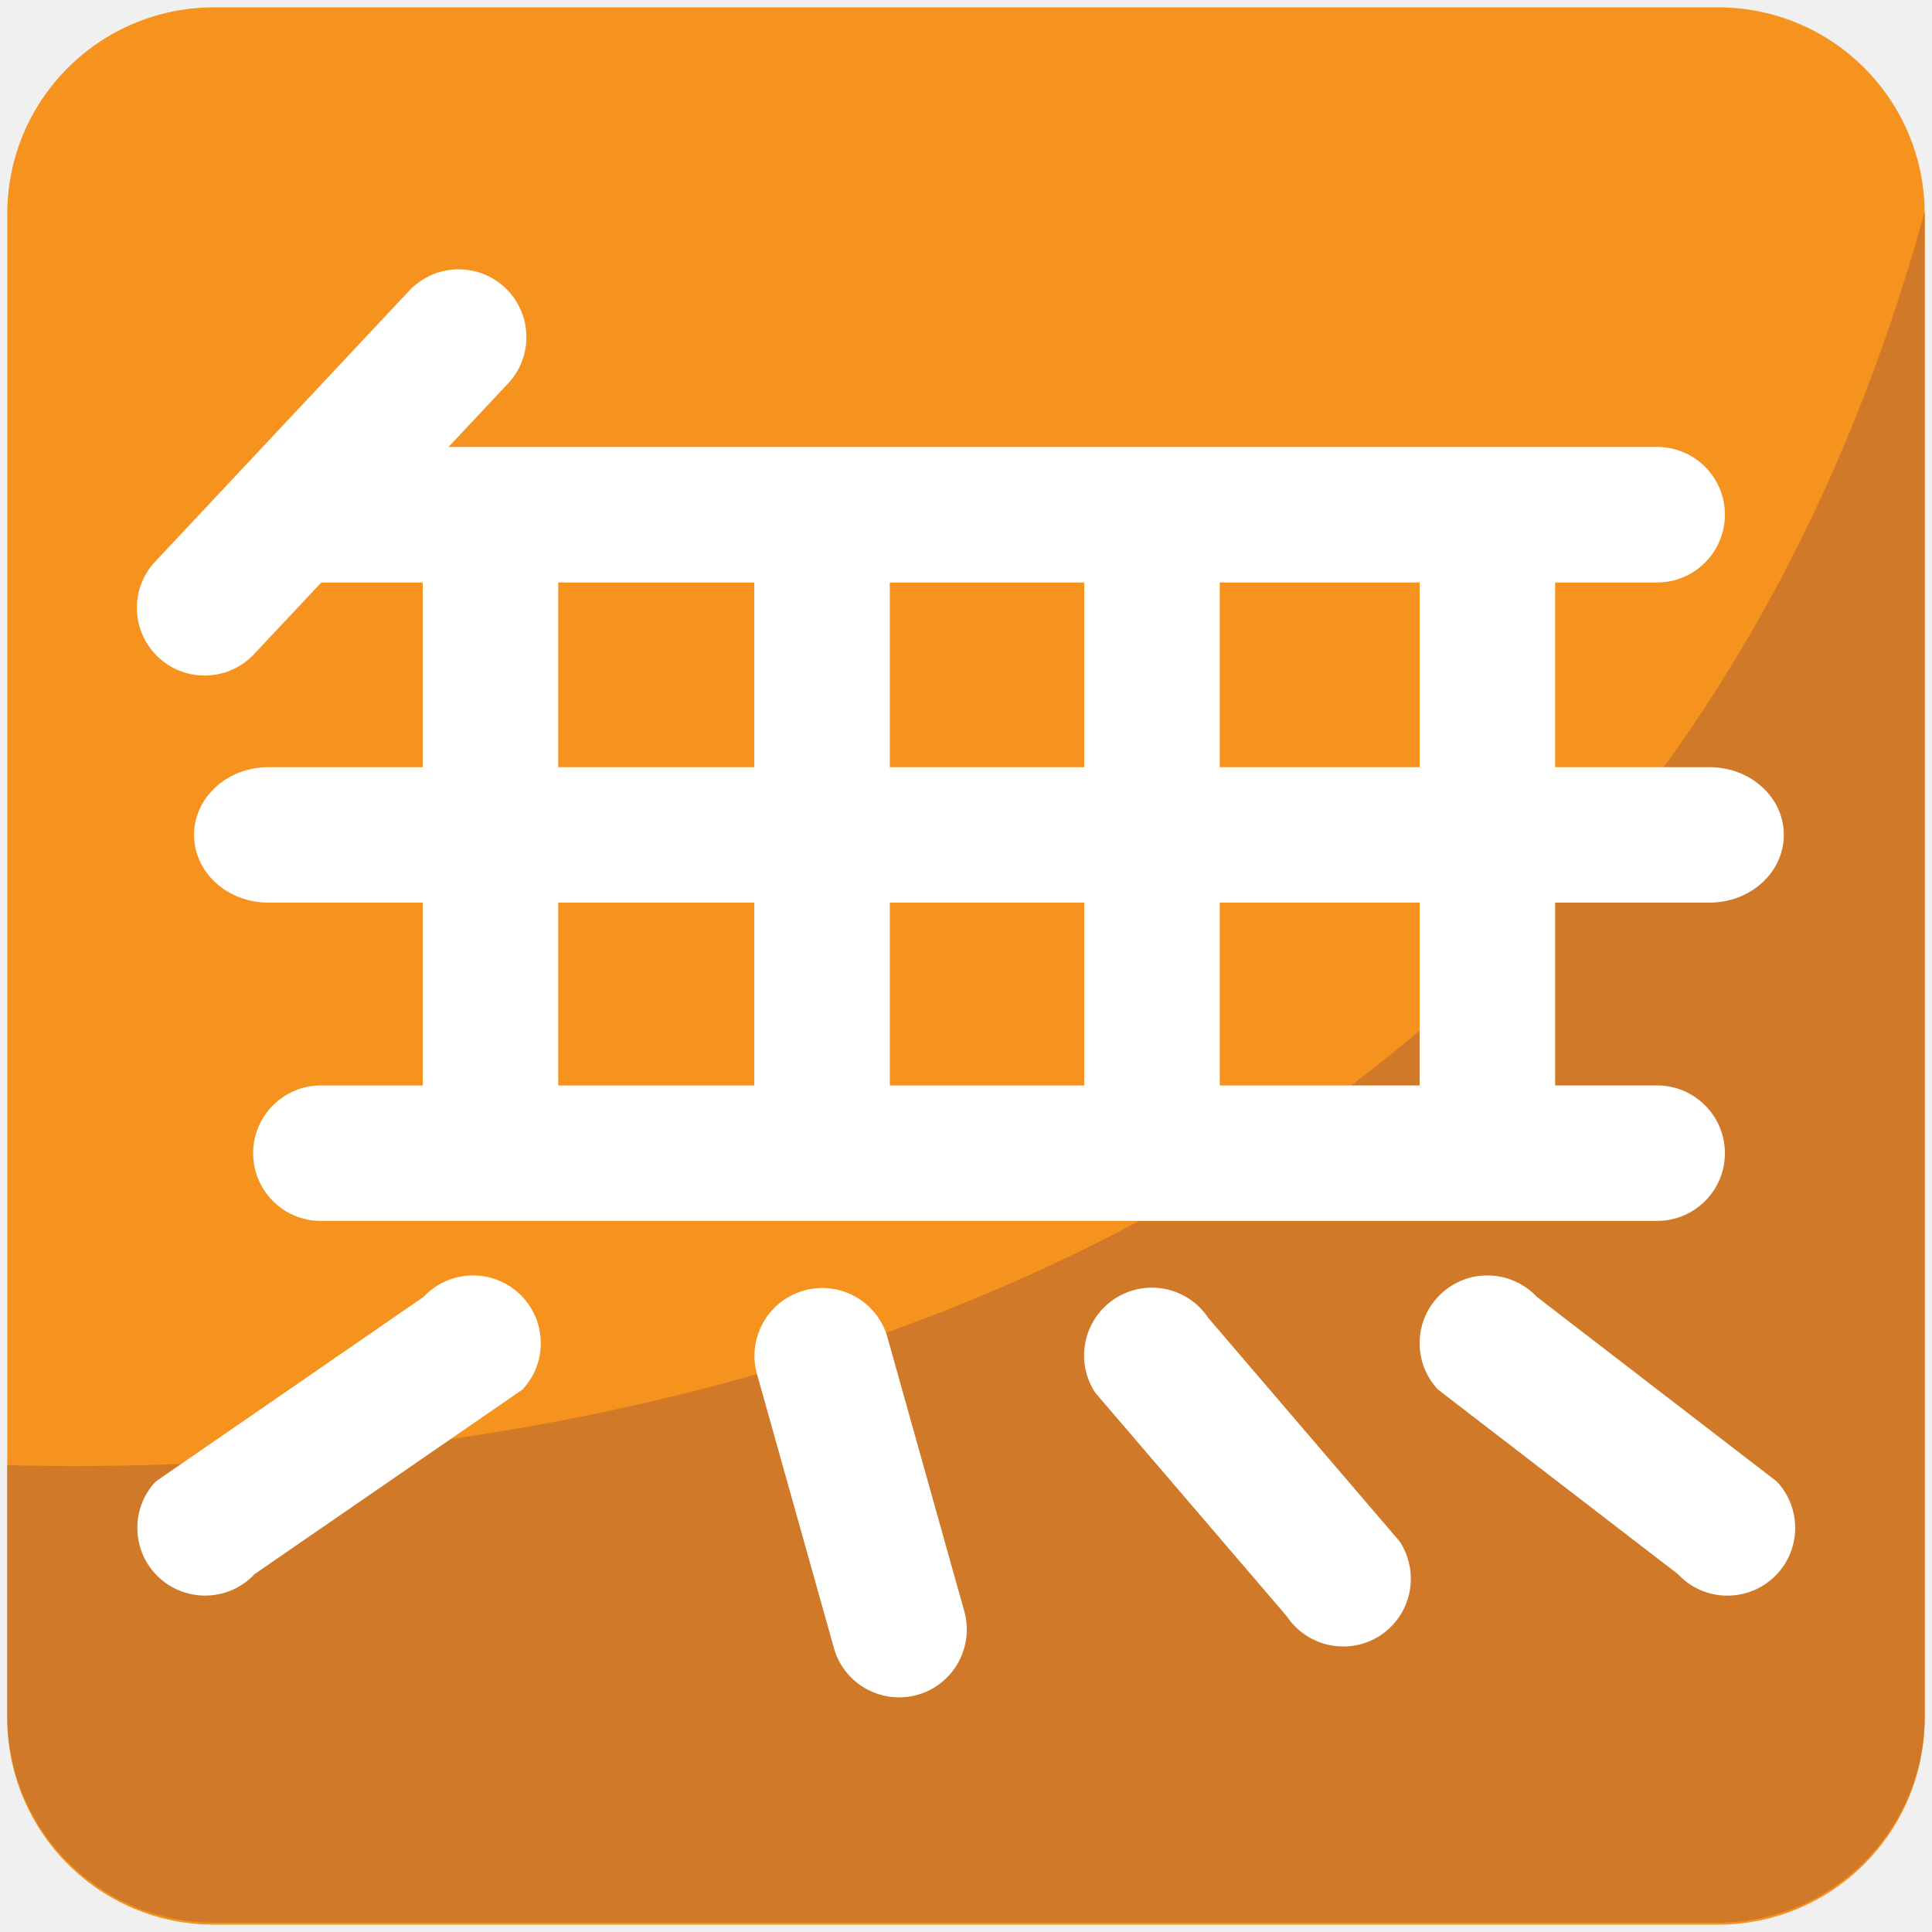
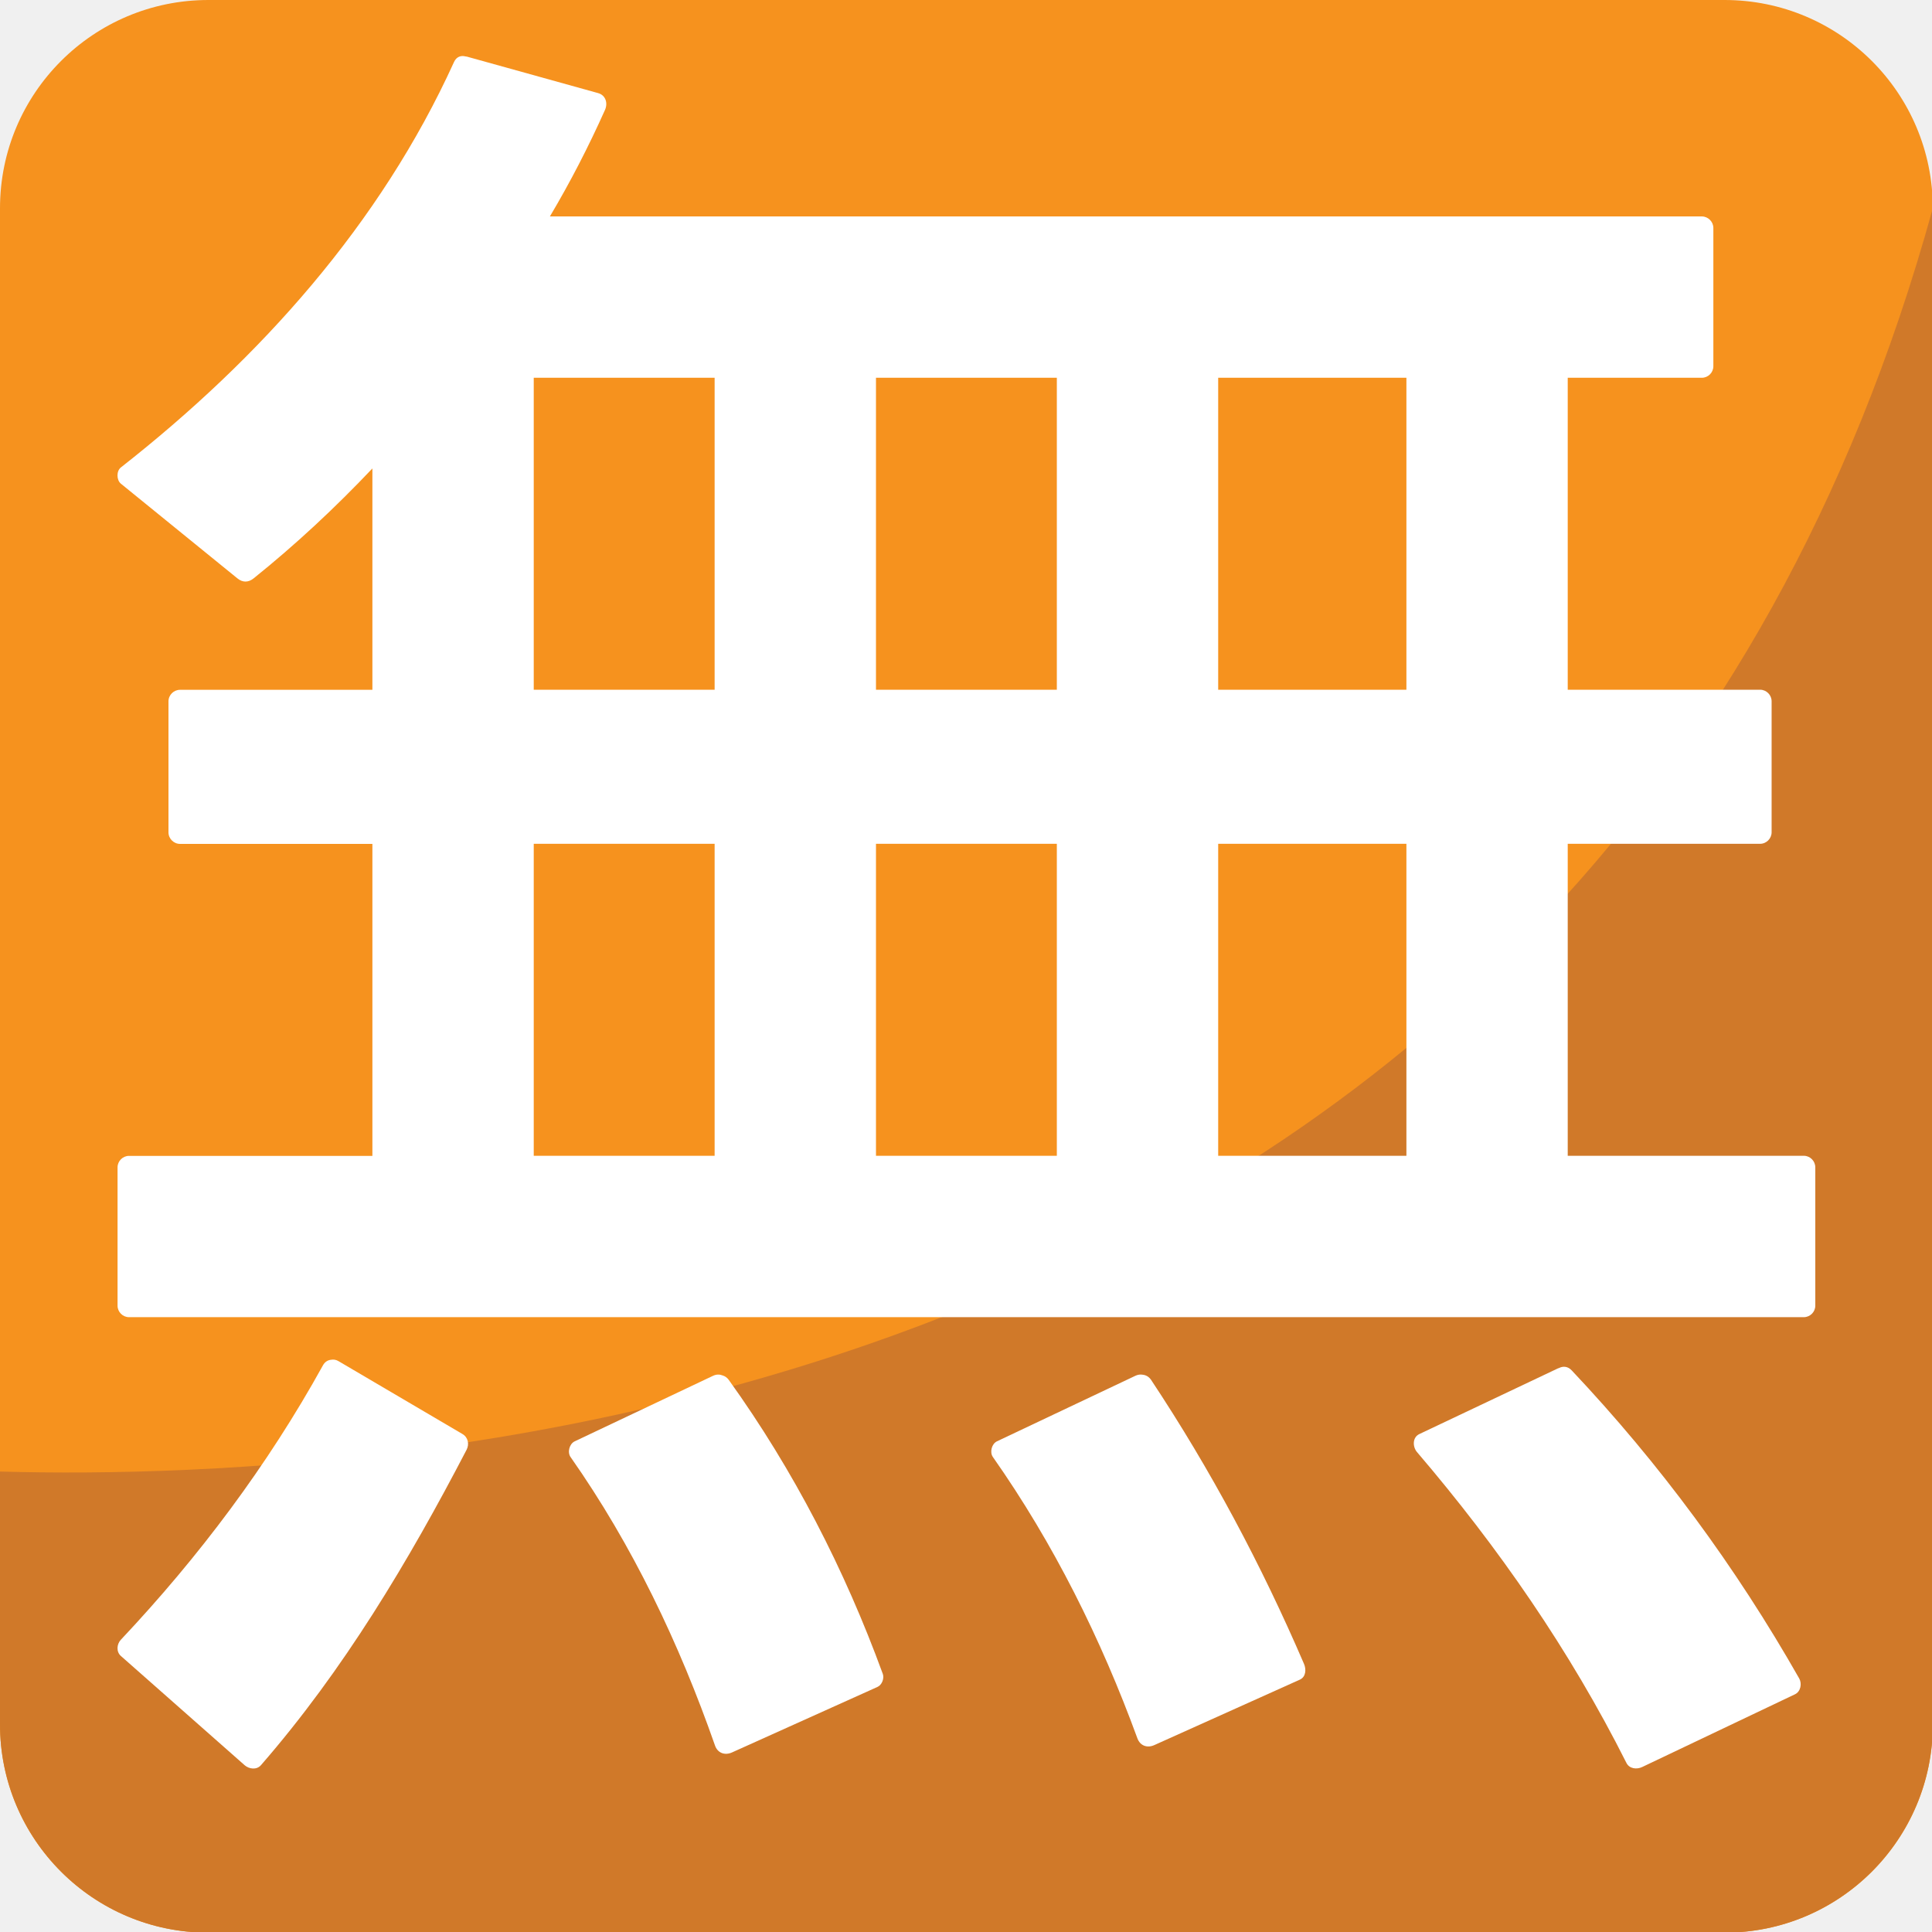
- <svg xmlns="http://www.w3.org/2000/svg" viewBox="0 0 64 64" enable-background="new 0 0 64 64">
-   <path fill="#f6921e" d="m63.758 56.912c0 3.784-3.064 6.844-6.844 6.844h-49.825c-3.779 0-6.848-3.06-6.848-6.844v-49.824c0-3.784 3.069-6.844 6.848-6.844h49.825c3.779 0 6.844 3.06 6.844 6.844v49.824" />
-   <path fill="#d07929" d="m.241 48.534v8.305c0 3.783 3.067 6.851 6.846 6.851h49.827c3.779 0 6.844-3.067 6.844-6.851v-49.821c-10.846 39.4-49.835 41.894-63.52 41.516" />
-   <g fill="#fff">
-     <path d="m8.385 17.05c0-1.239 1.01-2.244 2.243-2.244h44.27c1.236 0 2.242 1 2.242 2.244l0 0c0 1.239-1.01 2.245-2.242 2.245h-44.27c-1.237 0-2.242-1.01-2.242-2.245l0 0" />
-     <path d="m5.242 21.771c-.903-.85-.949-2.27-.099-3.17l8.411-8.97c.852-.904 2.271-.949 3.176-.103l0 0c.903.851.948 2.272.102 3.173l-8.418 8.971c-.847.9-2.268.947-3.172.099l0 0" />
-     <path d="m5.258 52.25c-.904-.849-.949-2.27-.101-3.172l8.877-6.119c.849-.905 2.268-.947 3.172-.101l0 0c.903.848.948 2.269.101 3.173l-8.877 6.116c-.848.905-2.267.949-3.172.103l0 0" />
-     <path d="m58.76 52.25c.904-.847.947-2.267.1-3.172l-7.951-6.119c-.852-.905-2.271-.947-3.172-.101l0 0c-.906.848-.951 2.267-.102 3.173l7.951 6.116c.846.908 2.268.949 3.174.103l0 0" />
-     <path d="m45.734 54.17c1.029-.684 1.313-2.08.627-3.114l-6.334-7.397c-.686-1.033-2.078-1.315-3.111-.629l0 0c-1.031.686-1.316 2.075-.631 3.11l6.338 7.397c.686 1.033 2.078 1.315 3.111.633l0 0" />
-     <path d="m30.33 56.16c1.201-.301 1.93-1.525 1.629-2.728l-2.544-9.07c-.303-1.202-1.524-1.93-2.724-1.627l0 0c-1.202.302-1.931 1.523-1.631 2.725l2.547 9.07c.301 1.202 1.521 1.931 2.723 1.63l0 0" />
-     <path d="m16.245 39.663c-1.239 0-2.242-.591-2.242-1.32v-21.372c0-.729 1-1.32 2.242-1.32l0 0c1.241 0 2.247.591 2.247 1.32v21.372c-0.0.729-1.01 1.32-2.247 1.32l0 0" />
-     <path d="m27.23 39.663c-1.239 0-2.243-.591-2.243-1.32v-21.372c0-.729 1-1.32 2.243-1.32l0 0c1.241 0 2.246.591 2.246 1.32v21.372c0 .729-1 1.32-2.246 1.32l0 0" />
-     <path d="m38.16 39.663c-1.24 0-2.244-.591-2.244-1.32v-21.372c0-.729 1-1.32 2.244-1.32l0 0c1.238 0 2.246.591 2.246 1.32v21.372c0 .729-1.01 1.32-2.246 1.32l0 0" />
-     <path d="m49.27 39.663c-1.238 0-2.242-.591-2.242-1.32v-21.372c0-.729 1-1.32 2.242-1.32l0 0c1.24 0 2.246.591 2.246 1.32v21.372c0 .729-1.01 1.32-2.246 1.32l0 0" />
-     <path d="m8.385 38.2c0-1.237 1.01-2.243 2.243-2.243h44.27c1.236 0 2.242 1.01 2.242 2.243l0 0c0 1.242-1.01 2.244-2.242 2.244h-44.27c-1.237 0-2.242-1-2.242-2.244l0 0" />
-     <path d="m6.428 27.656c0-1.24 1.101-2.242 2.458-2.242h47.747c1.357 0 2.459 1 2.459 2.242l0 0c0 1.24-1.102 2.244-2.459 2.244h-47.747c-1.357 0-2.458-1-2.458-2.244l0 0" />
+ <svg xmlns="http://www.w3.org/2000/svg" version="1.1" id="Layer_1" x="0px" y="0px" width="64px" height="64px" viewBox="0 0 64 64" enable-background="new 0 0 64 64" xml:space="preserve">
+   <defs id="defs3224" />
+   <g id="g3202">
+     <path fill="#F6921E" d="M64.027,57.124c0,3.815-3.089,6.897-6.9,6.897H6.903C3.093,64.021,0,60.939,0,57.124V6.9   C0,3.084,3.093,0,6.903,0h50.224c3.812,0,6.9,3.084,6.9,6.9V57.124z" id="path3204" />
+   </g>
+   <g id="g3206">
+     <path fill="#D07929" d="M0,48.747v8.368c0,3.815,3.091,6.907,6.9,6.907h50.227c3.814,0,6.9-3.092,6.9-6.907V6.896   C53.094,46.61,13.792,49.128,0,48.747z" id="path3208" />
+   </g>
+   <g id="g3210">
+     <path fill="#FFFFFF" d="M59.753,38.287c-2.606,0-5.214,0-7.82,0c0-3.446,0-6.891,0-10.335c2.126,0,4.248,0,6.373,0   c0.208,0,0.381-0.174,0.381-0.382c0-1.446,0-2.894,0-4.341c0-0.208-0.173-0.381-0.381-0.381c-2.125,0-4.247,0-6.373,0   c0-3.444,0-6.889,0-10.334c1.481,0,2.962,0,4.443,0c0.207,0,0.381-0.172,0.381-0.38c0-1.528,0-3.056,0-4.583   c0-0.207-0.174-0.381-0.381-0.381c-3.619,0-7.238,0-10.858,0c-6.479,0-12.956,0-19.434,0c-2.623,0-5.245,0-7.868,0   c0.677-1.139,1.283-2.317,1.825-3.528c0.099-0.22,0.028-0.487-0.228-0.558c-1.448-0.402-2.895-0.804-4.342-1.207   c-0.02-0.005-0.038-0.006-0.056-0.009c-0.142-0.036-0.293,0.007-0.374,0.184c-2.444,5.374-6.422,9.812-11.036,13.432   c-0.153,0.119-0.148,0.418,0,0.539c1.286,1.045,2.573,2.09,3.859,3.136c0.174,0.142,0.362,0.141,0.538,0   c1.396-1.122,2.704-2.342,3.934-3.641c0,2.444,0,4.889,0,7.333c-2.125,0-4.25,0-6.373,0c-0.208,0-0.382,0.173-0.382,0.381   c0,1.447,0,2.895,0,4.341c0,0.208,0.174,0.382,0.382,0.382c2.124,0,4.249,0,6.373,0c0,3.444,0,6.889,0,10.335   c-2.687,0-5.375,0-8.062,0c-0.208,0-0.38,0.172-0.38,0.38c0,1.526,0,3.055,0,4.583c0,0.207,0.172,0.38,0.38,0.38   c2.764,0,5.527,0,8.292,0c6.144,0,12.289,0,18.433,0c6.306,0,12.612,0,18.917,0c3.245,0,6.493,0,9.738,0c0.033,0,0.067,0,0.099,0   c0.209,0,0.381-0.173,0.381-0.38c0-1.528,0-3.057,0-4.583C60.134,38.459,59.962,38.287,59.753,38.287z M17.681,22.848   c0-3.444,0-6.889,0-10.334c1.998,0,3.994,0,5.992,0c0,3.445,0,6.89,0,10.334C21.675,22.848,19.678,22.848,17.681,22.848z    M17.681,27.952c1.998,0,3.994,0,5.992,0c0,3.444,0,6.889,0,10.335c-1.998,0-3.995,0-5.992,0   C17.681,34.841,17.681,31.396,17.681,27.952z M40.354,22.848c0-3.444,0-6.889,0-10.334c2.078,0,4.157,0,6.235,0   c0,3.445,0,6.89,0,10.334C44.511,22.848,42.432,22.848,40.354,22.848z M40.354,27.952c2.078,0,4.157,0,6.235,0   c0,3.444,0,6.889,0,10.335c-2.078,0-4.157,0-6.235,0C40.354,34.841,40.354,31.396,40.354,27.952z M29.018,27.952   c1.998,0,3.993,0,5.991,0c0,3.444,0,6.889,0,10.335c-1.998,0-3.993,0-5.991,0C29.018,34.841,29.018,31.396,29.018,27.952z    M35.009,22.848c-1.998,0-3.993,0-5.991,0c0-3.444,0-6.889,0-10.334c1.998,0,3.993,0,5.991,0   C35.009,15.958,35.009,19.403,35.009,22.848z" id="path3212" />
+     <path fill="#FFFFFF" d="M15.32,47.504c-1.366-0.804-2.733-1.608-4.101-2.411c-0.088-0.054-0.174-0.063-0.252-0.049   c-0.104,0.011-0.203,0.064-0.269,0.185c-1.83,3.311-4.104,6.338-6.694,9.089c-0.136,0.144-0.16,0.397,0,0.538   c1.366,1.206,2.733,2.412,4.1,3.619c0.147,0.128,0.396,0.163,0.539,0c2.738-3.145,4.895-6.763,6.813-10.449   C15.553,47.84,15.506,47.613,15.32,47.504z" id="path3214" />
+     <path fill="#FFFFFF" d="M24.141,45.71c-0.057-0.079-0.13-0.126-0.208-0.148c-0.092-0.037-0.2-0.04-0.312,0.013   c-1.527,0.725-3.055,1.447-4.583,2.171c-0.177,0.084-0.25,0.362-0.137,0.521c2.059,2.934,3.604,6.182,4.785,9.557   c0.087,0.249,0.326,0.333,0.56,0.229c1.608-0.725,3.216-1.447,4.823-2.172c0.146-0.065,0.23-0.284,0.175-0.431   C27.979,51.99,26.292,48.705,24.141,45.71z" id="path3216" />
+     <path fill="#FFFFFF" d="M38.131,45.71c-0.074-0.109-0.177-0.161-0.281-0.171c-0.074-0.013-0.155-0.004-0.238,0.035   c-1.528,0.725-3.056,1.447-4.585,2.171c-0.177,0.084-0.248,0.362-0.136,0.521c2.017,2.872,3.581,6.023,4.786,9.317   c0.09,0.246,0.323,0.332,0.56,0.226c1.608-0.724,3.217-1.447,4.823-2.169c0.206-0.094,0.212-0.348,0.137-0.521   C41.786,51.84,40.105,48.684,38.131,45.71z" id="path3218" />
+     <path fill="#FFFFFF" d="M52.062,45.393c-0.129-0.137-0.287-0.142-0.416-0.076c-0.015,0.006-0.03,0.01-0.045,0.016   c-1.527,0.725-3.056,1.449-4.583,2.172c-0.237,0.112-0.224,0.427-0.077,0.598c2.697,3.156,5.07,6.581,6.937,10.297   c0.098,0.195,0.342,0.22,0.521,0.135c1.688-0.803,3.378-1.607,5.065-2.411c0.188-0.091,0.232-0.354,0.138-0.521   C57.504,51.909,54.977,48.48,52.062,45.393z" id="path3220" />
  </g>
</svg>
